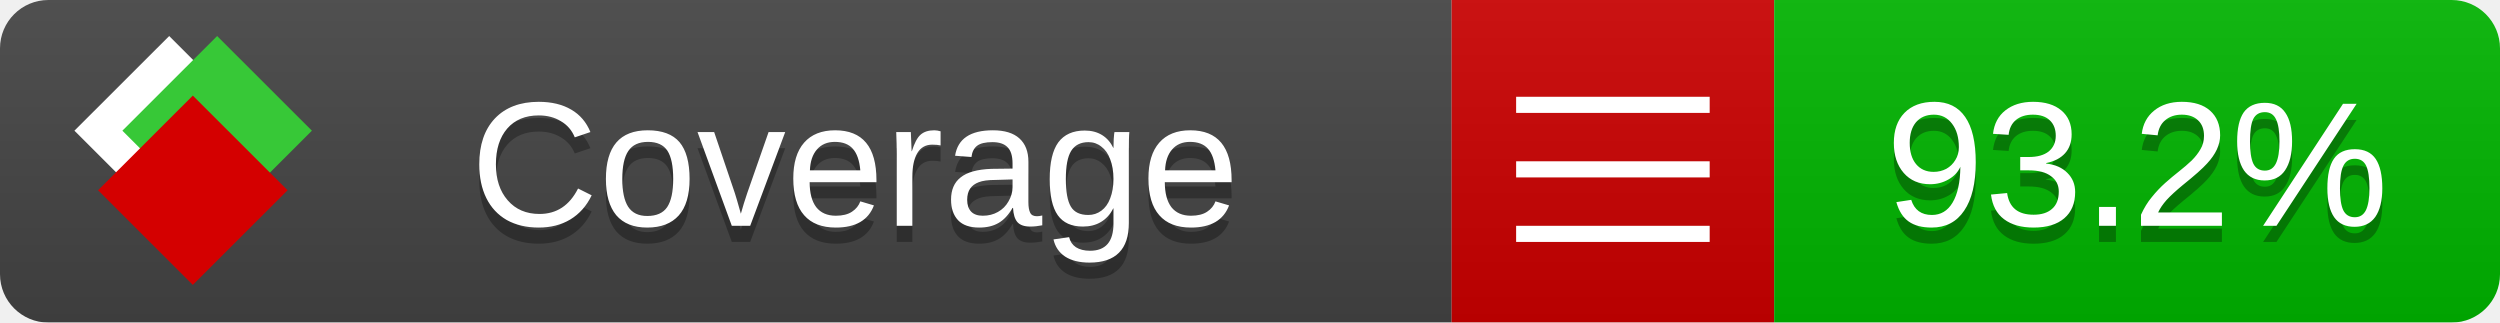
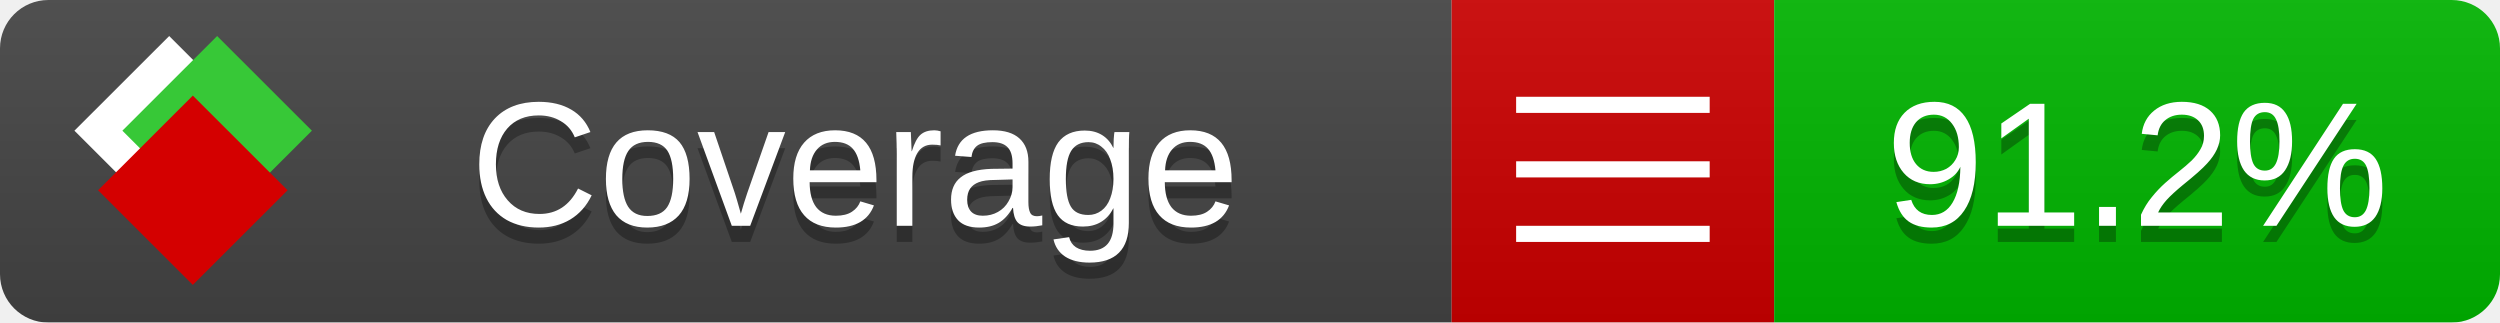
<svg xmlns="http://www.w3.org/2000/svg" xmlns:xlink="http://www.w3.org/1999/xlink" width="155" height="20">
  <style type="text/css">
          
            @keyframes fade1 {
                0% { visibility: visible; opacity: 1; }
-                27% { visibility: visible; opacity: 1; }
-                33% { visibility: hidden; opacity: 0; }
-                60% { visibility: hidden; opacity: 0; }
-                66% { visibility: hidden; opacity: 0; }
-                93% { visibility: hidden; opacity: 0; }
+                23% { visibility: visible; opacity: 1; }
+                25% { visibility: hidden; opacity: 0; }
+                48% { visibility: hidden; opacity: 0; }
+                50% { visibility: hidden; opacity: 0; }
+                73% { visibility: hidden; opacity: 0; }
+                75% { visibility: hidden; opacity: 0; }
+                98% { visibility: hidden; opacity: 0; }
              100% { visibility: visible; opacity: 1; }
            }
            @keyframes fade2 {
                0% { visibility: hidden; opacity: 0; }
-                27% { visibility: hidden; opacity: 0; }
-                33% { visibility: visible; opacity: 1; }
-                60% { visibility: visible; opacity: 1; }
-                66% { visibility: hidden; opacity: 0; }
-                93% { visibility: hidden; opacity: 0; }
+                23% { visibility: hidden; opacity: 0; }
+                25% { visibility: visible; opacity: 1; }
+                48% { visibility: visible; opacity: 1; }
+                50% { visibility: hidden; opacity: 0; }
+                73% { visibility: hidden; opacity: 0; }
+                75% { visibility: hidden; opacity: 0; }
+                98% { visibility: hidden; opacity: 0; }
              100% { visibility: hidden; opacity: 0; }
            }
            @keyframes fade3 {
                0% { visibility: hidden; opacity: 0; }
-                27% { visibility: hidden; opacity: 0; }
-                33% { visibility: hidden; opacity: 0; }
-                60% { visibility: hidden; opacity: 0; }
-                66% { visibility: visible; opacity: 1; }
-                93% { visibility: visible; opacity: 1; }
+                23% { visibility: hidden; opacity: 0; }
+                25% { visibility: hidden; opacity: 0; }
+                48% { visibility: hidden; opacity: 0; }
+                50% { visibility: visible; opacity: 1; }
+                73% { visibility: visible; opacity: 1; }
+                75% { visibility: hidden; opacity: 0; }
+                98% { visibility: hidden; opacity: 0; }
+               100% { visibility: hidden; opacity: 0; }
+             }
+             @keyframes fade4 {
+                 0% { visibility: hidden; opacity: 0; }
+                23% { visibility: hidden; opacity: 0; }
+                25% { visibility: hidden; opacity: 0; }
+                48% { visibility: hidden; opacity: 0; }
+                50% { visibility: hidden; opacity: 0; }
+                73% { visibility: hidden; opacity: 0; }
+                75% { visibility: visible; opacity: 1; }
+                98% { visibility: visible; opacity: 1; }
              100% { visibility: hidden; opacity: 0; }
            }
            .linecoverage {
                animation-duration: 15s;
                animation-name: fade1;
                animation-iteration-count: infinite;
            }
            .branchcoverage {
                animation-duration: 15s;
                animation-name: fade2;
                animation-iteration-count: infinite;
            }
            .methodcoverage {
                animation-duration: 15s;
                animation-name: fade3;
+                 animation-iteration-count: infinite;
+             }
+             .fullmethodcoverage {
+                 animation-duration: 15s;
+                 animation-name: fade4;
                animation-iteration-count: infinite;
            }
          
    </style>
  <defs>
    <linearGradient id="gradient" x2="0" y2="100%">
      <stop offset="0" stop-color="#bbb" stop-opacity=".1" />
      <stop offset="1" stop-opacity=".1" />
    </linearGradient>
    <linearGradient id="c">
      <stop offset="0" stop-color="#d40000" />
      <stop offset="1" stop-color="#ff2a2a" />
    </linearGradient>
    <linearGradient id="a">
      <stop offset="0" stop-color="#e0e0de" />
      <stop offset="1" stop-color="#fff" />
    </linearGradient>
    <linearGradient id="b">
      <stop offset="0" stop-color="#37c837" />
      <stop offset="1" stop-color="#217821" />
    </linearGradient>
    <linearGradient xlink:href="#a" id="e" x1="106.44" x2="69.96" y1="-11.96" y2="-46.84" gradientTransform="matrix(-.8426 -.00045 -.00045 -.8426 -94.27 -75.82)" gradientUnits="userSpaceOnUse" />
    <linearGradient xlink:href="#b" id="f" x1="56.19" x2="77.97" y1="-23.45" y2="10.62" gradientTransform="matrix(.8426 .00045 .00045 .8426 94.27 75.82)" gradientUnits="userSpaceOnUse" />
    <linearGradient xlink:href="#c" id="g" x1="79.98" x2="132.9" y1="10.79" y2="10.79" gradientTransform="matrix(.8426 .00045 .00045 .8426 94.27 75.82)" gradientUnits="userSpaceOnUse" />
    <mask id="mask">
      <rect width="155" height="20" rx="3" fill="#fff" />
    </mask>
    <g id="icon" transform="matrix(.04486 0 0 .04481 -.48 -.63)">
      <rect width="52.92" height="52.92" x="-109.72" y="-27.13" fill="url(#e)" transform="rotate(-135)" />
      <rect width="52.92" height="52.92" x="70.19" y="-39.18" fill="url(#f)" transform="rotate(45)" />
      <rect width="52.92" height="52.92" x="80.05" y="-15.74" fill="url(#g)" transform="rotate(45)" />
    </g>
  </defs>
  <g mask="url(#mask)">
    <rect x="0" y="0" width="90" height="20" fill="#444" />
    <rect x="90" y="0" width="20" height="20" fill="#c00" />
    <rect x="110" y="0" width="45" height="20" fill="#00B600" />
    <rect x="0" y="0" width="155" height="20" fill="url(#gradient)" />
  </g>
  <g>
    <path class="" stroke="#fff" d="M94 6.5 h12 M94 10.5 h12 M94 14.5 h12" />
  </g>
  <g fill="#fff" text-anchor="middle" font-family="Verdana,Arial,Geneva,sans-serif" font-size="11">
    <a xlink:href="https://github.com/danielpalme/ReportGenerator" target="_top">
      <use xlink:href="#icon" transform="translate(3,1) scale(3.5)" />
    </a>
    <text x="53" y="15" fill="#010101" fill-opacity=".3">Coverage</text>
    <text x="53" y="14" fill="#fff">Coverage</text>
-     <text class="" x="132.5" y="15" fill="#010101" fill-opacity=".3">93.2%</text>
-     <text class="" x="132.5" y="14">93.2%</text>
+     <text class="" x="132.5" y="15" fill="#010101" fill-opacity=".3">91.2%</text>
+     <text class="" x="132.5" y="14">91.2%</text>
  </g>
  <g>
    <rect class="" x="90" y="0" width="65" height="20" fill-opacity="0" />
  </g>
</svg>
